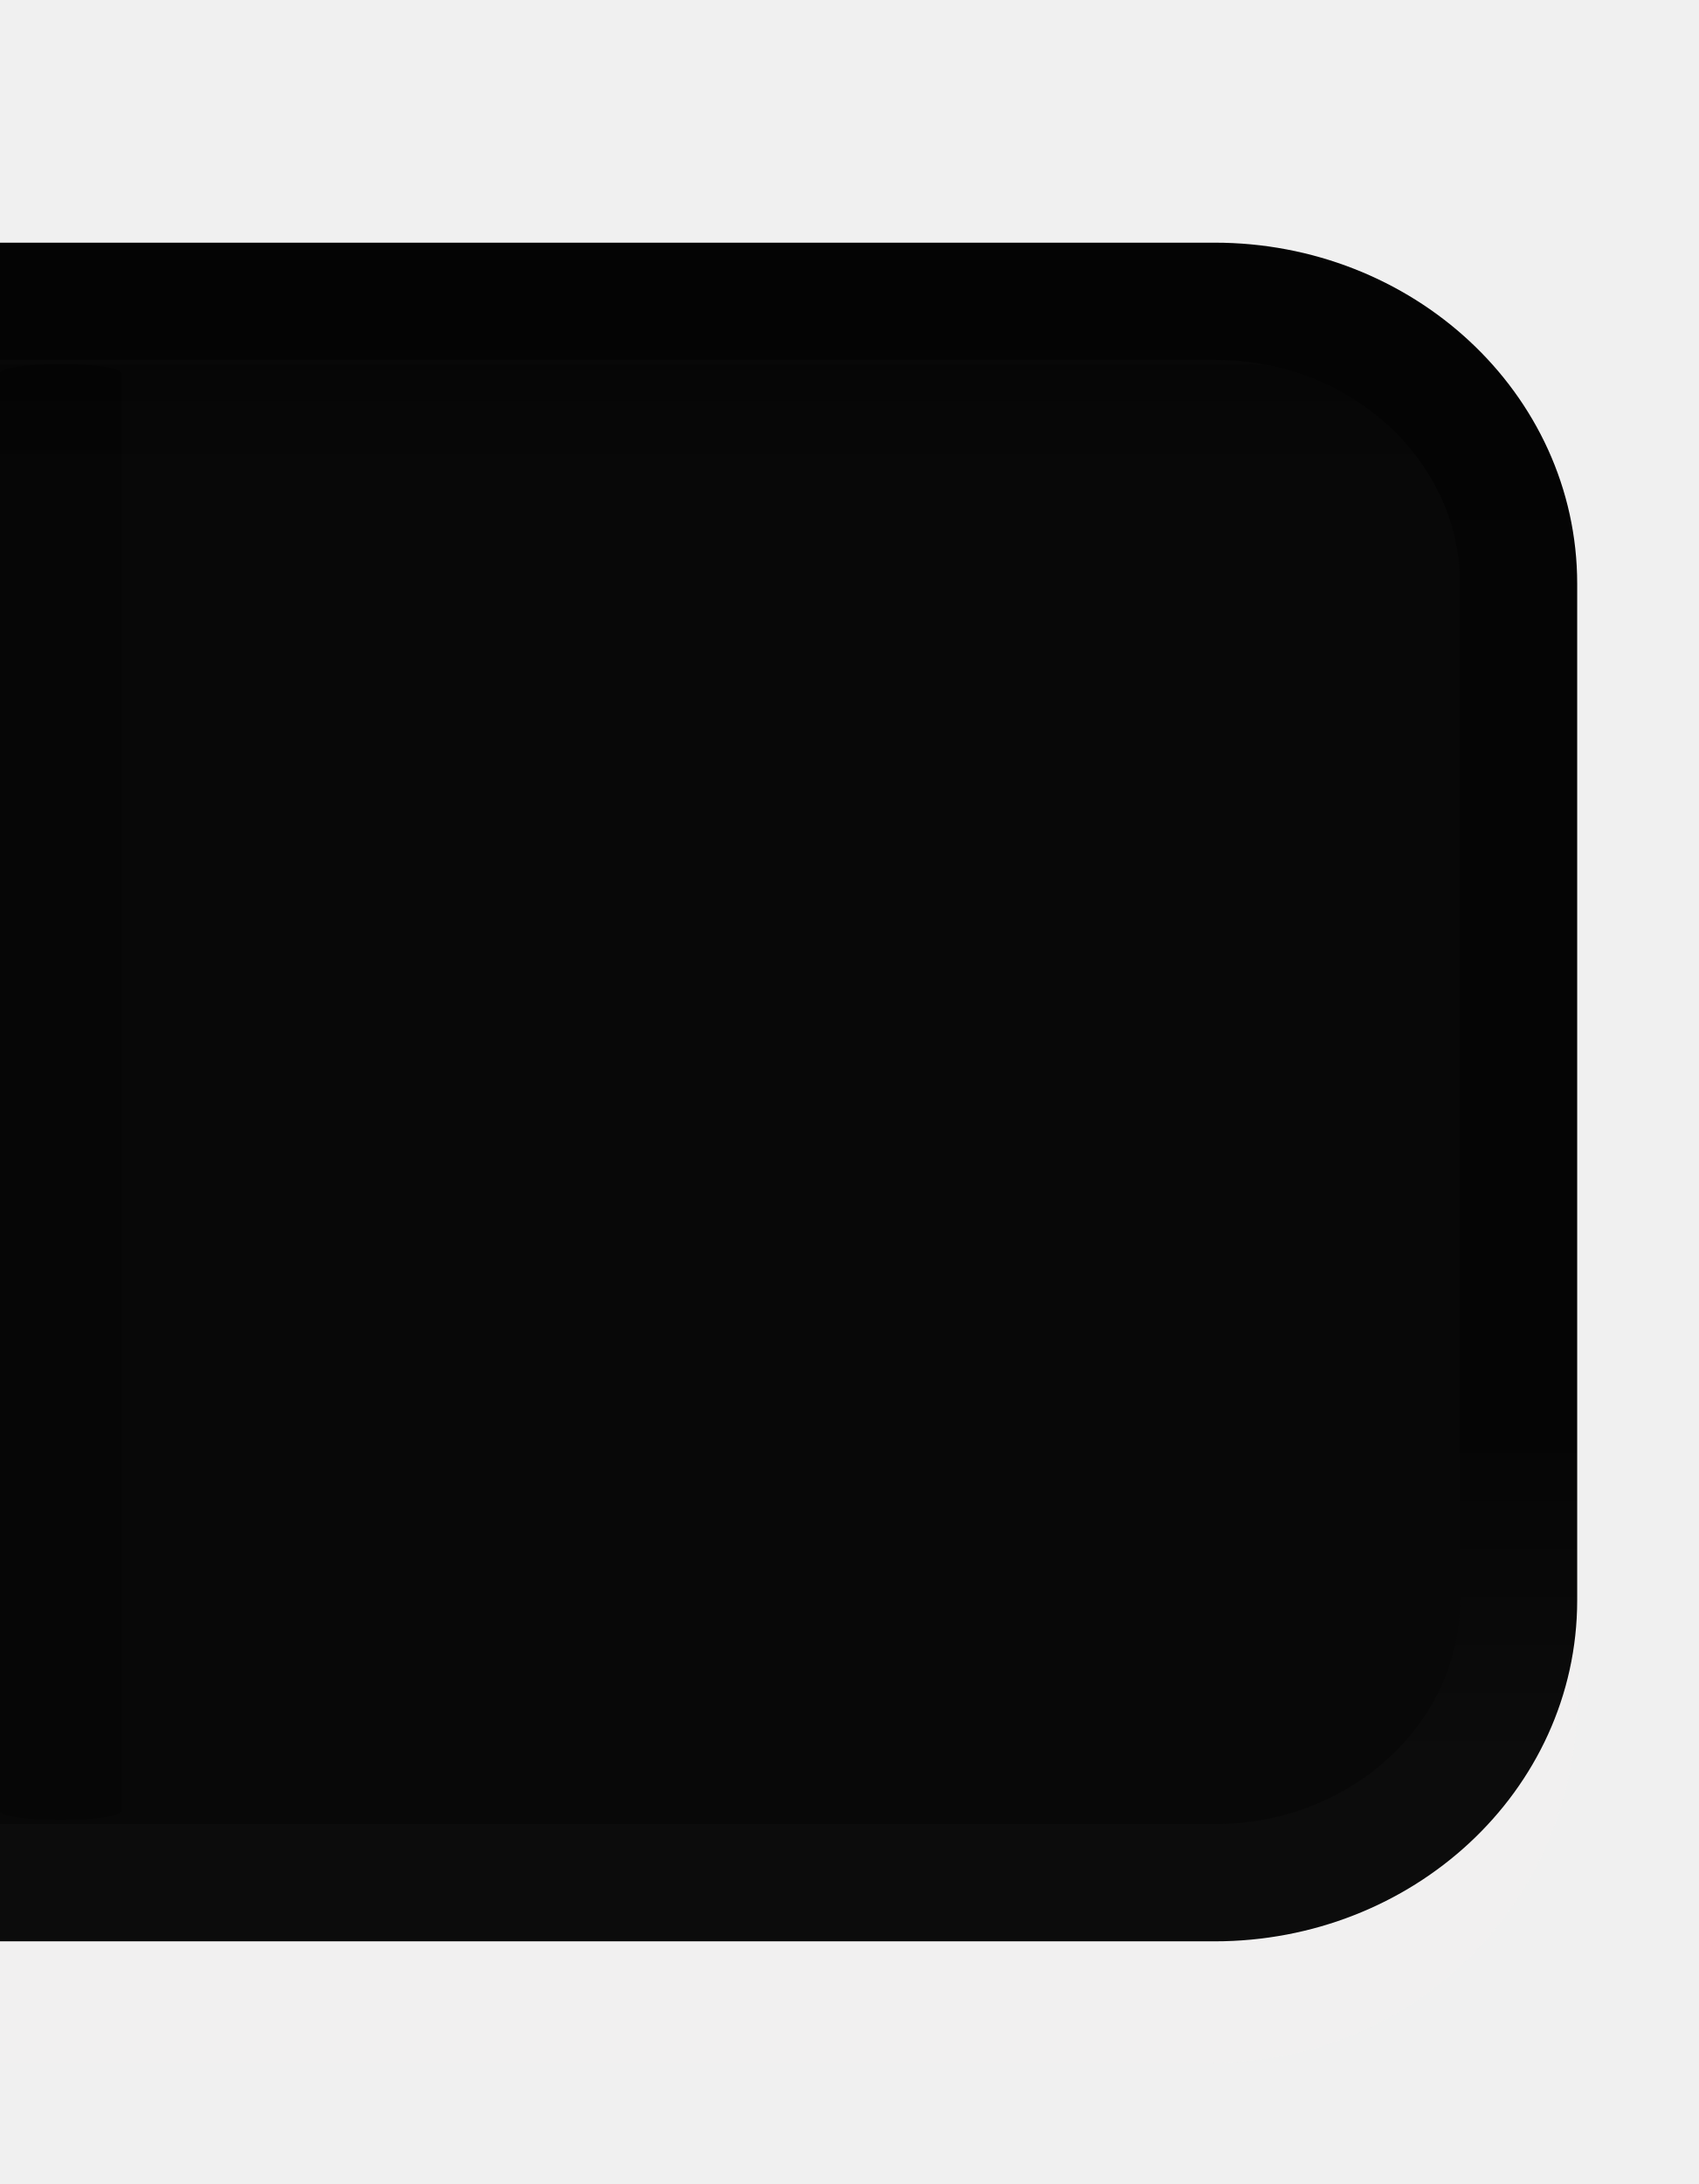
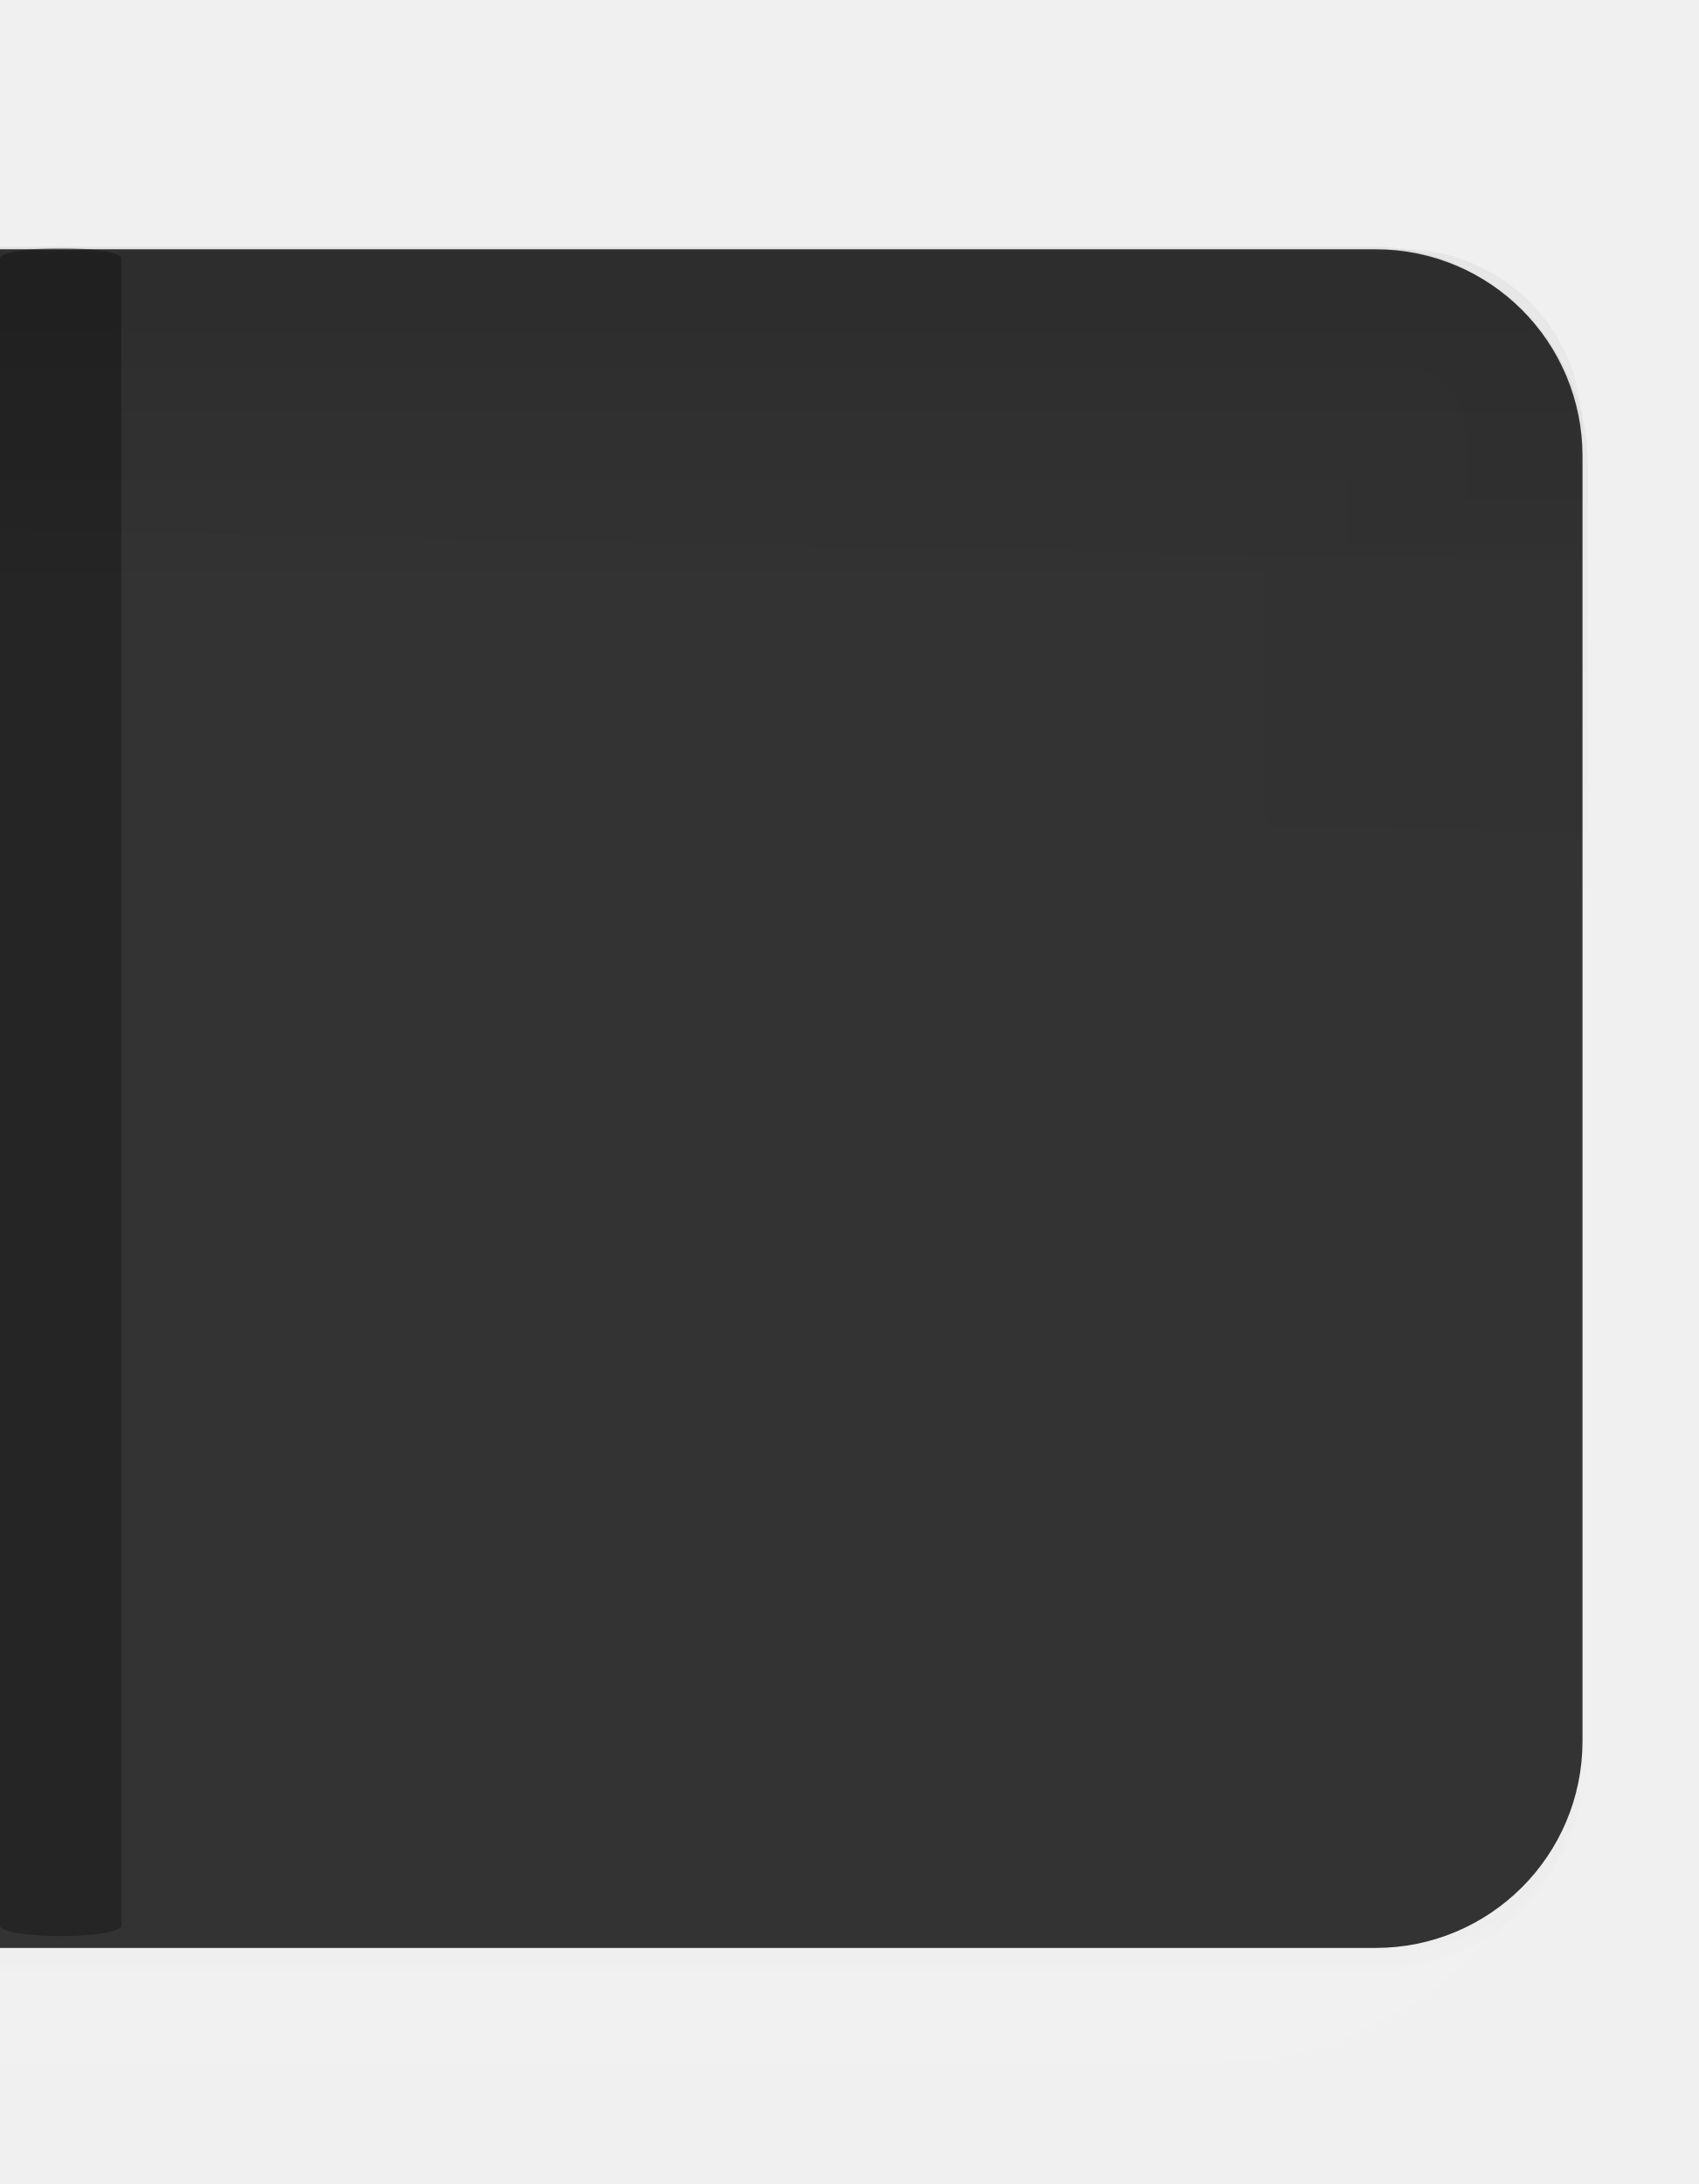
<svg xmlns="http://www.w3.org/2000/svg" xmlns:xlink="http://www.w3.org/1999/xlink" width="14" height="18" id="svg33222" version="1.1">
  <defs id="defs33224">
+     <linearGradient id="linearGradient4292">
+       <stop id="stop4294" offset="0" style="stop-color:#000000;stop-opacity:0.206" />
+       <stop id="stop4296" offset="1" style="stop-color:#000000;stop-opacity:0.012;" />
+     </linearGradient>
    <linearGradient id="linearGradient3770">
      <stop style="stop-color:#0a0a0a;stop-opacity:1;" offset="0" id="stop3772" />
      <stop style="stop-color:#1a1a1a;stop-opacity:1;" offset="1" id="stop3774" />
    </linearGradient>
    <linearGradient id="linearGradient3845">
-       <stop style="stop-color:#006aa8;stop-opacity:1;" offset="0" id="stop3847" />
-       <stop id="stop4286" offset="0.15" style="stop-color:#006aa8;stop-opacity:1;" />
-       <stop style="stop-color:#006aa8;stop-opacity:1;" offset="0.75" id="stop4359" />
-       <stop style="stop-color:#0077bc;stop-opacity:1;" offset="1" id="stop3849" />
+       <stop style="stop-color:#040404;stop-opacity:1;" offset="0" id="stop3847" />
+       <stop id="stop4286" offset="0.15" style="stop-color:#050505;stop-opacity:1;" />
+       <stop style="stop-color:#050505;stop-opacity:1;" offset="0.75" id="stop4359" />
+       <stop style="stop-color:#0c0c0c;stop-opacity:1;" offset="1" id="stop3849" />
    </linearGradient>
    <linearGradient id="linearGradient3837">
      <stop style="stop-color:#f2f3f5;stop-opacity:0;" offset="0" id="stop3839" />
      <stop style="stop-color:#ffffff;stop-opacity:0;" offset="1" id="stop3841" />
    </linearGradient>
    <linearGradient xlink:href="#linearGradient3837" id="linearGradient3843" x1="8" y1="1.925" x2="8" y2="14.003" gradientUnits="userSpaceOnUse" />
    <linearGradient xlink:href="#linearGradient3845" id="linearGradient3851" x1="8" y1="1.537" x2="8" y2="13.463" gradientUnits="userSpaceOnUse" />
    <linearGradient xlink:href="#linearGradient3845-4" id="linearGradient3851-4" x1="8" y1="1.537" x2="8" y2="13.463" gradientUnits="userSpaceOnUse" />
    <linearGradient id="linearGradient3845-4">
      <stop style="stop-color:#0e0e0e;stop-opacity:1;" offset="0" id="stop3847-1" />
      <stop id="stop4286-2" offset="0.15" style="stop-color:#101010;stop-opacity:1;" />
      <stop style="stop-color:#121212;stop-opacity:1;" offset="1" id="stop3849-8" />
    </linearGradient>
    <linearGradient xlink:href="#linearGradient3845" id="linearGradient3791" gradientUnits="userSpaceOnUse" x1="8" y1="1.537" x2="8" y2="13.463" />
    <linearGradient xlink:href="#linearGradient3770-3" id="linearGradient3776-3" x1="5.067" y1="0.943" x2="5.067" y2="13.013" gradientUnits="userSpaceOnUse" />
    <linearGradient id="linearGradient3770-3">
      <stop style="stop-color:#0d0d0d;stop-opacity:1;" offset="0" id="stop3772-6" />
      <stop style="stop-color:#1a1a1a;stop-opacity:1;" offset="1" id="stop3774-5" />
    </linearGradient>
    <linearGradient xlink:href="#linearGradient3845-8" id="linearGradient3794-8" gradientUnits="userSpaceOnUse" x1="8" y1="1.537" x2="8" y2="13.463" gradientTransform="matrix(1.002268,0,0,0.9310016,0.9818547,0.01748899)" />
    <linearGradient id="linearGradient3845-8">
      <stop style="stop-color:#000000;stop-opacity:0.043;" offset="0" id="stop3847-6" />
      <stop id="stop4286-7" offset="0.126" style="stop-color:#000000;stop-opacity:0;" />
      <stop style="stop-color:#050505;stop-opacity:0;" offset="0.85" id="stop4359-3" />
      <stop style="stop-color:#000000;stop-opacity:0.043;" offset="1" id="stop3849-1" />
    </linearGradient>
+     <linearGradient y2="7.253" x2="15.758" y1="7.253" x1="0.242" gradientTransform="matrix(0.8775653,0,0,0.7973915,1.979477,1.019564)" gradientUnits="userSpaceOnUse" id="linearGradient3801" xlink:href="#linearGradient3845-8" />
+     <linearGradient xlink:href="#linearGradient3770" id="linearGradient3789" gradientUnits="userSpaceOnUse" gradientTransform="matrix(1.064347,0,0,0.997744,-0.07977467,0.01579233)" x1="5.067" y1="0.943" x2="5.067" y2="13.013" />
+     <linearGradient xlink:href="#linearGradient3845" id="linearGradient3792" gradientUnits="userSpaceOnUse" gradientTransform="matrix(1.066761,0,0,0.9289012,0.9652592,0.03324187)" x1="8" y1="1.537" x2="8" y2="13.463" />
+     <linearGradient xlink:href="#linearGradient3845-8" id="linearGradient3844" gradientUnits="userSpaceOnUse" gradientTransform="matrix(0.8775653,0,0,0.7973915,1.979477,1.019564)" x1="0.242" y1="7.253" x2="15.758" y2="7.253" />
+     <linearGradient xlink:href="#linearGradient3845" id="linearGradient3849" gradientUnits="userSpaceOnUse" gradientTransform="matrix(1.066761,0,0,0.9289012,0.9652592,0.03324187)" x1="8" y1="1.537" x2="8" y2="13.463" />
    <linearGradient xlink:href="#linearGradient3770-4" id="linearGradient3847-2" gradientUnits="userSpaceOnUse" gradientTransform="matrix(1.064347,0,0,0.997744,-0.07977467,0.01579233)" x1="5.067" y1="0.943" x2="5.067" y2="13.013" />
    <linearGradient id="linearGradient3770-4">
      <stop style="stop-color:#000000;stop-opacity:0.157;" offset="0" id="stop3772-8" />
      <stop id="stop4154" offset="0.65" style="stop-color:#000000;stop-opacity:0;" />
      <stop style="stop-color:#ffffff;stop-opacity:0.008;" offset="1" id="stop3774-7" />
    </linearGradient>
    <linearGradient xlink:href="#linearGradient3845-9" id="linearGradient3849-9" gradientUnits="userSpaceOnUse" gradientTransform="matrix(1.066761,0,0,0.9289012,0.9652592,0.03324187)" x1="8" y1="1.537" x2="8" y2="13.463" />
    <linearGradient id="linearGradient3845-9">
      <stop style="stop-color:#040404;stop-opacity:1;" offset="0" id="stop3847-3" />
      <stop id="stop4286-77" offset="0.15" style="stop-color:#050505;stop-opacity:1;" />
      <stop style="stop-color:#050505;stop-opacity:1;" offset="0.75" id="stop4359-7" />
      <stop style="stop-color:#0c0c0c;stop-opacity:1;" offset="1" id="stop3849-9" />
    </linearGradient>
+     <linearGradient y2="13.013" x2="5.067" y1="0.943" x1="5.067" gradientTransform="matrix(0.9762015,0,0,0.9208038,0.6292035,0.5078173)" gradientUnits="userSpaceOnUse" id="linearGradient4068" xlink:href="#linearGradient3770-4" />
    <linearGradient y2="13.013" x2="5.067" y1="0.943" x1="5.067" gradientTransform="matrix(0.9762015,0,0,0.9208038,0.6292035,0.5078173)" gradientUnits="userSpaceOnUse" id="linearGradient4068-8" xlink:href="#linearGradient3770-4-0" />
    <linearGradient id="linearGradient3770-4-0">
      <stop style="stop-color:#da1d1d;stop-opacity:1;" offset="0" id="stop3772-8-4" />
      <stop style="stop-color:#1a1a1a;stop-opacity:1;" offset="1" id="stop3774-7-0" />
    </linearGradient>
+     <linearGradient y2="13.013" x2="5.067" y1="0.943" x1="5.067" gradientTransform="matrix(0.9762015,0,0,0.9208038,-22.8297,2.39257)" gradientUnits="userSpaceOnUse" id="linearGradient4118" xlink:href="#linearGradient3770-4-0" />
    <linearGradient y2="13.013" x2="5.067" y1="0.943" x1="5.067" gradientTransform="matrix(0.9762015,0,0,0.9208038,0.6292035,0.5078173)" gradientUnits="userSpaceOnUse" id="linearGradient4068-4" xlink:href="#linearGradient3770-4-08" />
    <linearGradient id="linearGradient3770-4-08">
      <stop style="stop-color:#000000;stop-opacity:0.039;" offset="0" id="stop3772-8-3" />
      <stop style="stop-color:#000000;stop-opacity:0.012;" offset="1" id="stop3774-7-6" />
    </linearGradient>
+     <linearGradient y2="13.013" x2="5.067" y1="0.943" x1="5.067" gradientTransform="matrix(0.9762015,0,0,0.9208038,-20.92873,-0.1167144)" gradientUnits="userSpaceOnUse" id="linearGradient4118-1" xlink:href="#linearGradient3770-4-08" />
    <linearGradient y2="13.013" x2="5.067" y1="0.943" x1="5.067" gradientTransform="matrix(0.9762015,0,0,0.9208038,-24.50963,10.74801)" gradientUnits="userSpaceOnUse" id="linearGradient4118-1-1" xlink:href="#linearGradient3770-4-08-1" />
    <linearGradient id="linearGradient3770-4-08-1">
      <stop style="stop-color:#000000;stop-opacity:0.353;" offset="0" id="stop3772-8-3-7" />
      <stop id="stop4210" offset="0.2" style="stop-color:#000000;stop-opacity:0.016;" />
      <stop style="stop-color:#000000;stop-opacity:0;" offset="1" id="stop3774-7-6-7" />
    </linearGradient>
+     <linearGradient y2="13.013" x2="5.067" y1="0.943" x1="5.067" gradientTransform="matrix(0.9762015,0,0,0.9208038,-16.24261,-0.4261752)" gradientUnits="userSpaceOnUse" id="linearGradient4171" xlink:href="#linearGradient3770-4-08-1" />
    <linearGradient y2="13.013" x2="5.067" y1="0.943" x1="5.067" gradientTransform="matrix(0.9762015,0,0,0.9208038,-24.50963,10.74801)" gradientUnits="userSpaceOnUse" id="linearGradient4118-1-7" xlink:href="#linearGradient3770-4-08-12" />
    <linearGradient id="linearGradient3770-4-08-12">
      <stop style="stop-color:#da1d1d;stop-opacity:1;" offset="0" id="stop3772-8-3-5" />
      <stop style="stop-color:#1a1a1a;stop-opacity:1;" offset="1" id="stop3774-7-6-0" />
    </linearGradient>
+     <linearGradient y2="13.013" x2="5.067" y1="0.943" x1="5.067" gradientTransform="matrix(0,-0.9762015,0.9952605,0,-15.76435,14.38231)" gradientUnits="userSpaceOnUse" id="linearGradient4171-4" xlink:href="#linearGradient3770-4-08-12" />
+     <linearGradient xlink:href="#linearGradient3770-4-08-1" id="linearGradient4208" gradientUnits="userSpaceOnUse" gradientTransform="matrix(0.9842527,0,0,0.9713974,0.4890933,0.5564086)" x1="5.067" y1="0.943" x2="5.067" y2="13.013" />
    <linearGradient y2="13.013" x2="5.067" y1="0.943" x1="5.067" gradientTransform="matrix(0.9762015,0,0,0.9208038,-20.92873,-2.116714)" gradientUnits="userSpaceOnUse" id="linearGradient4118-1-4" xlink:href="#linearGradient3770-4-08-11" />
    <linearGradient id="linearGradient3770-4-08-11">
      <stop style="stop-color:#da1d1d;stop-opacity:1;" offset="0" id="stop3772-8-3-3" />
      <stop style="stop-color:#1a1a1a;stop-opacity:1;" offset="1" id="stop3774-7-6-09" />
    </linearGradient>
-     <linearGradient xlink:href="#linearGradient3770-4-08-1" id="linearGradient4332" gradientUnits="userSpaceOnUse" gradientTransform="matrix(0.9842527,0,0,0.9713974,0.4890933,0.5564086)" x1="5.067" y1="0.943" x2="5.067" y2="13.013" />
-     <linearGradient xlink:href="#linearGradient3770-4-08" id="linearGradient4335" gradientUnits="userSpaceOnUse" gradientTransform="matrix(0.9762015,0,0,0.9284381,0.5566811,0.520914)" x1="1.625" y1="5.991" x2="4.163" y2="5.991" />
-     <linearGradient xlink:href="#linearGradient3770-4" id="linearGradient4338" gradientUnits="userSpaceOnUse" gradientTransform="matrix(0.9762015,0,0,0.9208038,0.6292035,0.5078173)" x1="5.067" y1="0.943" x2="5.067" y2="13.013" />
-     <linearGradient xlink:href="#linearGradient3845-8" id="linearGradient4341" gradientUnits="userSpaceOnUse" gradientTransform="matrix(0.8775653,0,0,0.7973915,1.979477,1.019564)" x1="0.242" y1="7.253" x2="15.758" y2="7.253" />
-     <linearGradient xlink:href="#linearGradient3845" id="linearGradient4344" gradientUnits="userSpaceOnUse" gradientTransform="matrix(1.066761,0,0,0.9289012,0.9652592,0.03324187)" x1="8" y1="1.537" x2="8" y2="13.463" />
-     <linearGradient xlink:href="#linearGradient3845" id="linearGradient4459" gradientUnits="userSpaceOnUse" gradientTransform="matrix(1.066761,0,0,0.9289012,0.9652592,0.03324187)" x1="8" y1="1.537" x2="8" y2="13.463" />
-     <linearGradient xlink:href="#linearGradient3845-8" id="linearGradient4461" gradientUnits="userSpaceOnUse" gradientTransform="matrix(0.8775653,0,0,0.7973915,1.979477,1.019564)" x1="0.242" y1="7.253" x2="15.758" y2="7.253" />
-     <linearGradient xlink:href="#linearGradient3770-4" id="linearGradient4463" gradientUnits="userSpaceOnUse" gradientTransform="matrix(0.9762015,0,0,0.9208038,0.6292035,0.5078173)" x1="5.067" y1="0.943" x2="5.067" y2="13.013" />
-     <linearGradient xlink:href="#linearGradient3770-4-08" id="linearGradient4465" gradientUnits="userSpaceOnUse" gradientTransform="matrix(0.9762015,0,0,0.9284381,0.5566811,0.520914)" x1="1.625" y1="5.991" x2="4.163" y2="5.991" />
-     <linearGradient xlink:href="#linearGradient3770-4-08-1" id="linearGradient4467" gradientUnits="userSpaceOnUse" gradientTransform="matrix(0.9842527,0,0,0.9713974,0.4890933,0.5564086)" x1="5.067" y1="0.943" x2="5.067" y2="13.013" />
-     <linearGradient xlink:href="#linearGradient3845-6" id="linearGradient3794" gradientUnits="userSpaceOnUse" x1="8" y1="1.537" x2="8" y2="13.463" gradientTransform="matrix(1.002268,0,0,0.9310016,0.9818547,0.01748899)" />
-     <linearGradient id="linearGradient3845-6">
-       <stop style="stop-color:#040404;stop-opacity:1;" offset="0" id="stop3847-7" />
-       <stop id="stop4286-0" offset="0.15" style="stop-color:#050505;stop-opacity:1;" />
-       <stop style="stop-color:#050505;stop-opacity:1;" offset="0.75" id="stop4359-2" />
-       <stop style="stop-color:#0c0c0c;stop-opacity:1;" offset="1" id="stop3849-6" />
+     <linearGradient y2="13.013" x2="5.067" y1="0.943" x1="5.067" gradientTransform="matrix(0.9762015,0,0,0.9208038,-19.51405,-2.160923)" gradientUnits="userSpaceOnUse" id="linearGradient4227" xlink:href="#linearGradient3770-4-08-11" />
+     <linearGradient xlink:href="#linearGradient3770-4-08" id="linearGradient4247" gradientUnits="userSpaceOnUse" gradientTransform="matrix(0.9762015,0,0,0.9284381,0.5566811,0.520914)" x1="1.625" y1="5.991" x2="4.163" y2="5.991" />
+     <linearGradient xlink:href="#linearGradient3845-7" id="linearGradient3794" gradientUnits="userSpaceOnUse" x1="8" y1="1.537" x2="8" y2="13.463" gradientTransform="matrix(1.002268,0,0,0.9310016,0.9818547,0.01748899)" />
+     <linearGradient id="linearGradient3845-7">
+       <stop style="stop-color:#0a0a0a;stop-opacity:1;" offset="0" id="stop3847-0" />
+       <stop id="stop4286-9" offset="0.15" style="stop-color:#0c0c0c;stop-opacity:1;" />
+       <stop style="stop-color:#0c0c0c;stop-opacity:1;" offset="0.75" id="stop4359-2" />
+       <stop style="stop-color:#161616;stop-opacity:1;" offset="1" id="stop3849-7" />
    </linearGradient>
-     <linearGradient y2="15.126" x2="7.395" y1="0.046" x1="7.395" gradientTransform="matrix(0.8775653,0,0,0.7973915,1.979477,1.019564)" gradientUnits="userSpaceOnUse" id="linearGradient3801" xlink:href="#linearGradient3845-8-2" />
-     <linearGradient id="linearGradient3845-8-2">
-       <stop style="stop-color:#000000;stop-opacity:1;" offset="0" id="stop3847-6-5" />
+     <linearGradient y2="15.126" x2="7.395" y1="0.046" x1="7.395" gradientTransform="matrix(0.8775653,0,0,0.7973915,1.979477,1.019564)" gradientUnits="userSpaceOnUse" id="linearGradient3801-1" xlink:href="#linearGradient3845-8-9" />
+     <linearGradient id="linearGradient3845-8-9">
+       <stop style="stop-color:#000000;stop-opacity:1;" offset="0" id="stop3847-6-2" />
      <stop id="stop4286-7-7" offset="0.126" style="stop-color:#000000;stop-opacity:0;" />
      <stop style="stop-color:#000000;stop-opacity:0;" offset="0.85" id="stop4359-3-5" />
-       <stop style="stop-color:#000000;stop-opacity:0;" offset="1" id="stop3849-1-1" />
+       <stop style="stop-color:#000000;stop-opacity:0;" offset="1" id="stop3849-1-4" />
    </linearGradient>
-     <linearGradient y2="18.416" x2="-5.167" y1="6.607" x1="-5.167" gradientTransform="translate(13.53311,-5.531343)" gradientUnits="userSpaceOnUse" id="linearGradient3240" xlink:href="#linearGradient3826" />
+     <linearGradient xlink:href="#linearGradient3826" id="linearGradient3832" x1="-5.167" y1="6.607" x2="-5.167" y2="18.416" gradientUnits="userSpaceOnUse" gradientTransform="translate(13.53311,-5.531343)" />
    <linearGradient id="linearGradient3826">
      <stop style="stop-color:#000000;stop-opacity:1;" offset="0" id="stop3828" />
      <stop id="stop3834" offset="0.25" style="stop-color:#000000;stop-opacity:0;" />
      <stop style="stop-color:#000000;stop-opacity:0;" offset="1" id="stop3830" />
    </linearGradient>
-     <linearGradient y2="18.416" x2="-5.167" y1="6.607" x1="-5.167" gradientTransform="translate(13.53311,-5.531343)" gradientUnits="userSpaceOnUse" id="linearGradient3342" xlink:href="#linearGradient3826" />
+     <linearGradient y2="18.416" x2="-5.167" y1="6.607" x1="-5.167" gradientTransform="translate(13.53311,-5.531343)" gradientUnits="userSpaceOnUse" id="linearGradient3835" xlink:href="#linearGradient3826" />
+     <linearGradient xlink:href="#linearGradient3845" id="linearGradient3967" gradientUnits="userSpaceOnUse" gradientTransform="matrix(1.066761,0,0,0.9289012,0.9652592,0.03324187)" x1="8" y1="1.537" x2="8" y2="13.463" />
+     <linearGradient xlink:href="#linearGradient3845-8" id="linearGradient3969" gradientUnits="userSpaceOnUse" gradientTransform="matrix(0.8775653,0,0,0.7973915,1.979477,1.019564)" x1="0.242" y1="7.253" x2="15.758" y2="7.253" />
+     <linearGradient xlink:href="#linearGradient3770-4" id="linearGradient3971" gradientUnits="userSpaceOnUse" gradientTransform="matrix(0.9762015,0,0,0.9208038,0.6292035,0.5078173)" x1="5.067" y1="0.943" x2="5.067" y2="13.013" />
+     <linearGradient xlink:href="#linearGradient3770-4-08" id="linearGradient3973" gradientUnits="userSpaceOnUse" gradientTransform="matrix(0.9762015,0,0,0.9284381,0.5566811,0.520914)" x1="1.625" y1="5.991" x2="4.163" y2="5.991" />
+     <linearGradient xlink:href="#linearGradient3770-4-08-1" id="linearGradient3975" gradientUnits="userSpaceOnUse" gradientTransform="matrix(0.9842527,0,0,0.9713974,0.4890933,0.5564086)" x1="5.067" y1="0.943" x2="5.067" y2="13.013" />
+     <linearGradient xlink:href="#linearGradient3845-7" id="linearGradient3977" gradientUnits="userSpaceOnUse" gradientTransform="matrix(1.002268,0,0,0.9310016,0.9818547,0.01748899)" x1="8" y1="1.537" x2="8" y2="13.463" />
+     <linearGradient xlink:href="#linearGradient3845-8-9" id="linearGradient3979" gradientUnits="userSpaceOnUse" gradientTransform="matrix(0.8775653,0,0,0.7973915,1.979477,1.019564)" x1="7.395" y1="0.046" x2="7.395" y2="15.126" />
+     <linearGradient xlink:href="#linearGradient3826" id="linearGradient3981" gradientUnits="userSpaceOnUse" gradientTransform="translate(13.53311,-5.531343)" x1="-5.167" y1="6.607" x2="-5.167" y2="18.416" />
+     <linearGradient gradientTransform="matrix(0.9392965,0,0,0.9392965,-9.503832,5.601149)" xlink:href="#linearGradient4292" id="linearGradient4215-5-8" x1="-12.794" y1="2.192" x2="-12.794" y2="4.491" gradientUnits="userSpaceOnUse" />
+     <linearGradient gradientTransform="matrix(0.8872119,0,0,0.8872119,-10.03813,6.069911)" xlink:href="#linearGradient4292" id="linearGradient4215-5" x1="-12.794" y1="2.192" x2="-12.894" y2="7.181" gradientUnits="userSpaceOnUse" />
+     <linearGradient xlink:href="#linearGradient4292" id="linearGradient4215" x1="-12.794" y1="2.192" x2="-12.794" y2="4.491" gradientUnits="userSpaceOnUse" gradientTransform="translate(-8.733864,4.966399)" />
  </defs>
  <g id="layer1" transform="translate(0,2)">
-     <g id="g3078">
-       <g id="g3029" transform="matrix(-1,0,0,1,14,0)">
-         <path style="opacity:0.08;color:#000000;fill:none;stroke:#faf6f0;stroke-width:1;stroke-miterlimit:4;stroke-opacity:1;marker:none;visibility:visible;display:inline;overflow:visible;enable-background:accumulate" d="M 16.5,3 16.5,12 c 0,1.385 -1.115,2.5 -2.5,2.5 l -10,0 C 2.615,14.5 1.5,13.385 1.5,12 l 0,-9" id="rect17861-5" />
-         <rect ry="2.328" rx="2.506" y="0.483" x="1.483" height="13.034" width="15.034" id="rect17861-56" style="color:#000000;fill:#080808;fill-opacity:1;stroke:url(#linearGradient3794);stroke-width:0.966;stroke-miterlimit:4;stroke-opacity:1;stroke-dasharray:none;marker:none;visibility:visible;display:inline;overflow:visible;enable-background:accumulate" />
-         <rect ry="1.154" rx="1.354" y="1.418" x="2.418" height="11.163" width="13.163" id="rect17861-2-0" style="opacity:0.08;color:#000000;fill:none;stroke:url(#linearGradient3801);stroke-width:0.837;stroke-miterlimit:4;stroke-opacity:1;stroke-dasharray:none;marker:none;visibility:visible;display:inline;overflow:visible;enable-background:accumulate" />
-         <rect ry="1.24" rx="1.44" y="1" x="2" height="12" width="14" id="rect17861-2-2" style="opacity:0.08;color:#000000;fill:url(#linearGradient3342);fill-opacity:1;stroke:none;stroke-width:0.837;marker:none;visibility:visible;display:inline;overflow:visible;enable-background:accumulate" />
-       </g>
-       <rect ry="0.074" rx="0.567" y="1" x="1.5891845e-06" height="12" width="1" id="rect3100-5" style="opacity:0.285;fill:#000000;fill-opacity:1;stroke:none" />
+     <path style="color:#000000;display:inline;overflow:visible;visibility:visible;opacity:0.04;fill:none;stroke:#ffffff;stroke-width:1;stroke-miterlimit:4;stroke-opacity:1;marker:none;enable-background:accumulate" d="m 0.957,30.999 0,9 c 0,1.385 -1.115,2.5 -2.5,2.5 l -10,0 c -1.385,0 -2.5,-1.115 -2.5,-2.5 l 0,-9" id="rect17861-5-8" />
+     <g id="g4526" transform="translate(25.73386,-6.911583)">
+       <path id="rect17861-5" d="m -13.234,9.912 0,9 c 0,1.385 -1.115,2.5 -2.5,2.5 l -10,0 c -1.385,0 -2.5,-1.115 -2.5,-2.5 l 0,-9" style="color:#000000;display:inline;overflow:visible;visibility:visible;opacity:1;fill:none;stroke:#ffffff;stroke-width:1;stroke-miterlimit:4;stroke-opacity:0.04;marker:none;enable-background:accumulate" />
+       <rect style="color:#000000;display:inline;overflow:visible;visibility:visible;fill:#333333;fill-opacity:1;stroke:#333333;stroke-width:0.966;stroke-miterlimit:4;stroke-dasharray:none;stroke-opacity:1;marker:none;enable-background:accumulate" id="rect17861" width="15.034" height="13.034" x="-28.207" y="7.449" rx="1.222" ry="1.222" />
+       <rect style="color:#000000;display:inline;overflow:visible;visibility:visible;opacity:0.2;fill:none;fill-opacity:1;stroke:url(#linearGradient4215-5-8);stroke-width:1.879;stroke-miterlimit:4;stroke-dasharray:none;stroke-opacity:1;marker:none;enable-background:accumulate" id="rect17861-9-1-3" width="14.121" height="12.243" x="-27.795" y="7.933" rx="0.639" ry="0.639" />
+       <rect style="color:#000000;display:inline;overflow:visible;visibility:visible;opacity:0.2;fill:none;fill-opacity:1;stroke:url(#linearGradient4215-5);stroke-width:2.662;stroke-miterlimit:4;stroke-dasharray:none;stroke-opacity:1;marker:none;enable-background:accumulate" id="rect17861-9-1" width="13.338" height="11.564" x="-27.315" y="8.273" rx="0.473" ry="0.473" />
+       <rect style="color:#000000;display:inline;overflow:visible;visibility:visible;opacity:0.2;fill:none;fill-opacity:1;stroke:url(#linearGradient4215);stroke-width:0.966;stroke-miterlimit:4;stroke-dasharray:none;stroke-opacity:1;marker:none;enable-background:accumulate" id="rect17861-9-9" width="15.034" height="13.034" x="-28.207" y="7.449" rx="1.001" ry="1.001" />
    </g>
+     <rect style="opacity:0.285;fill:#000000;fill-opacity:1;stroke:none" id="rect3100-0" width="1" height="13.913" x="0" y="0.044" rx="0.567" ry="0.086" />
  </g>
</svg>
